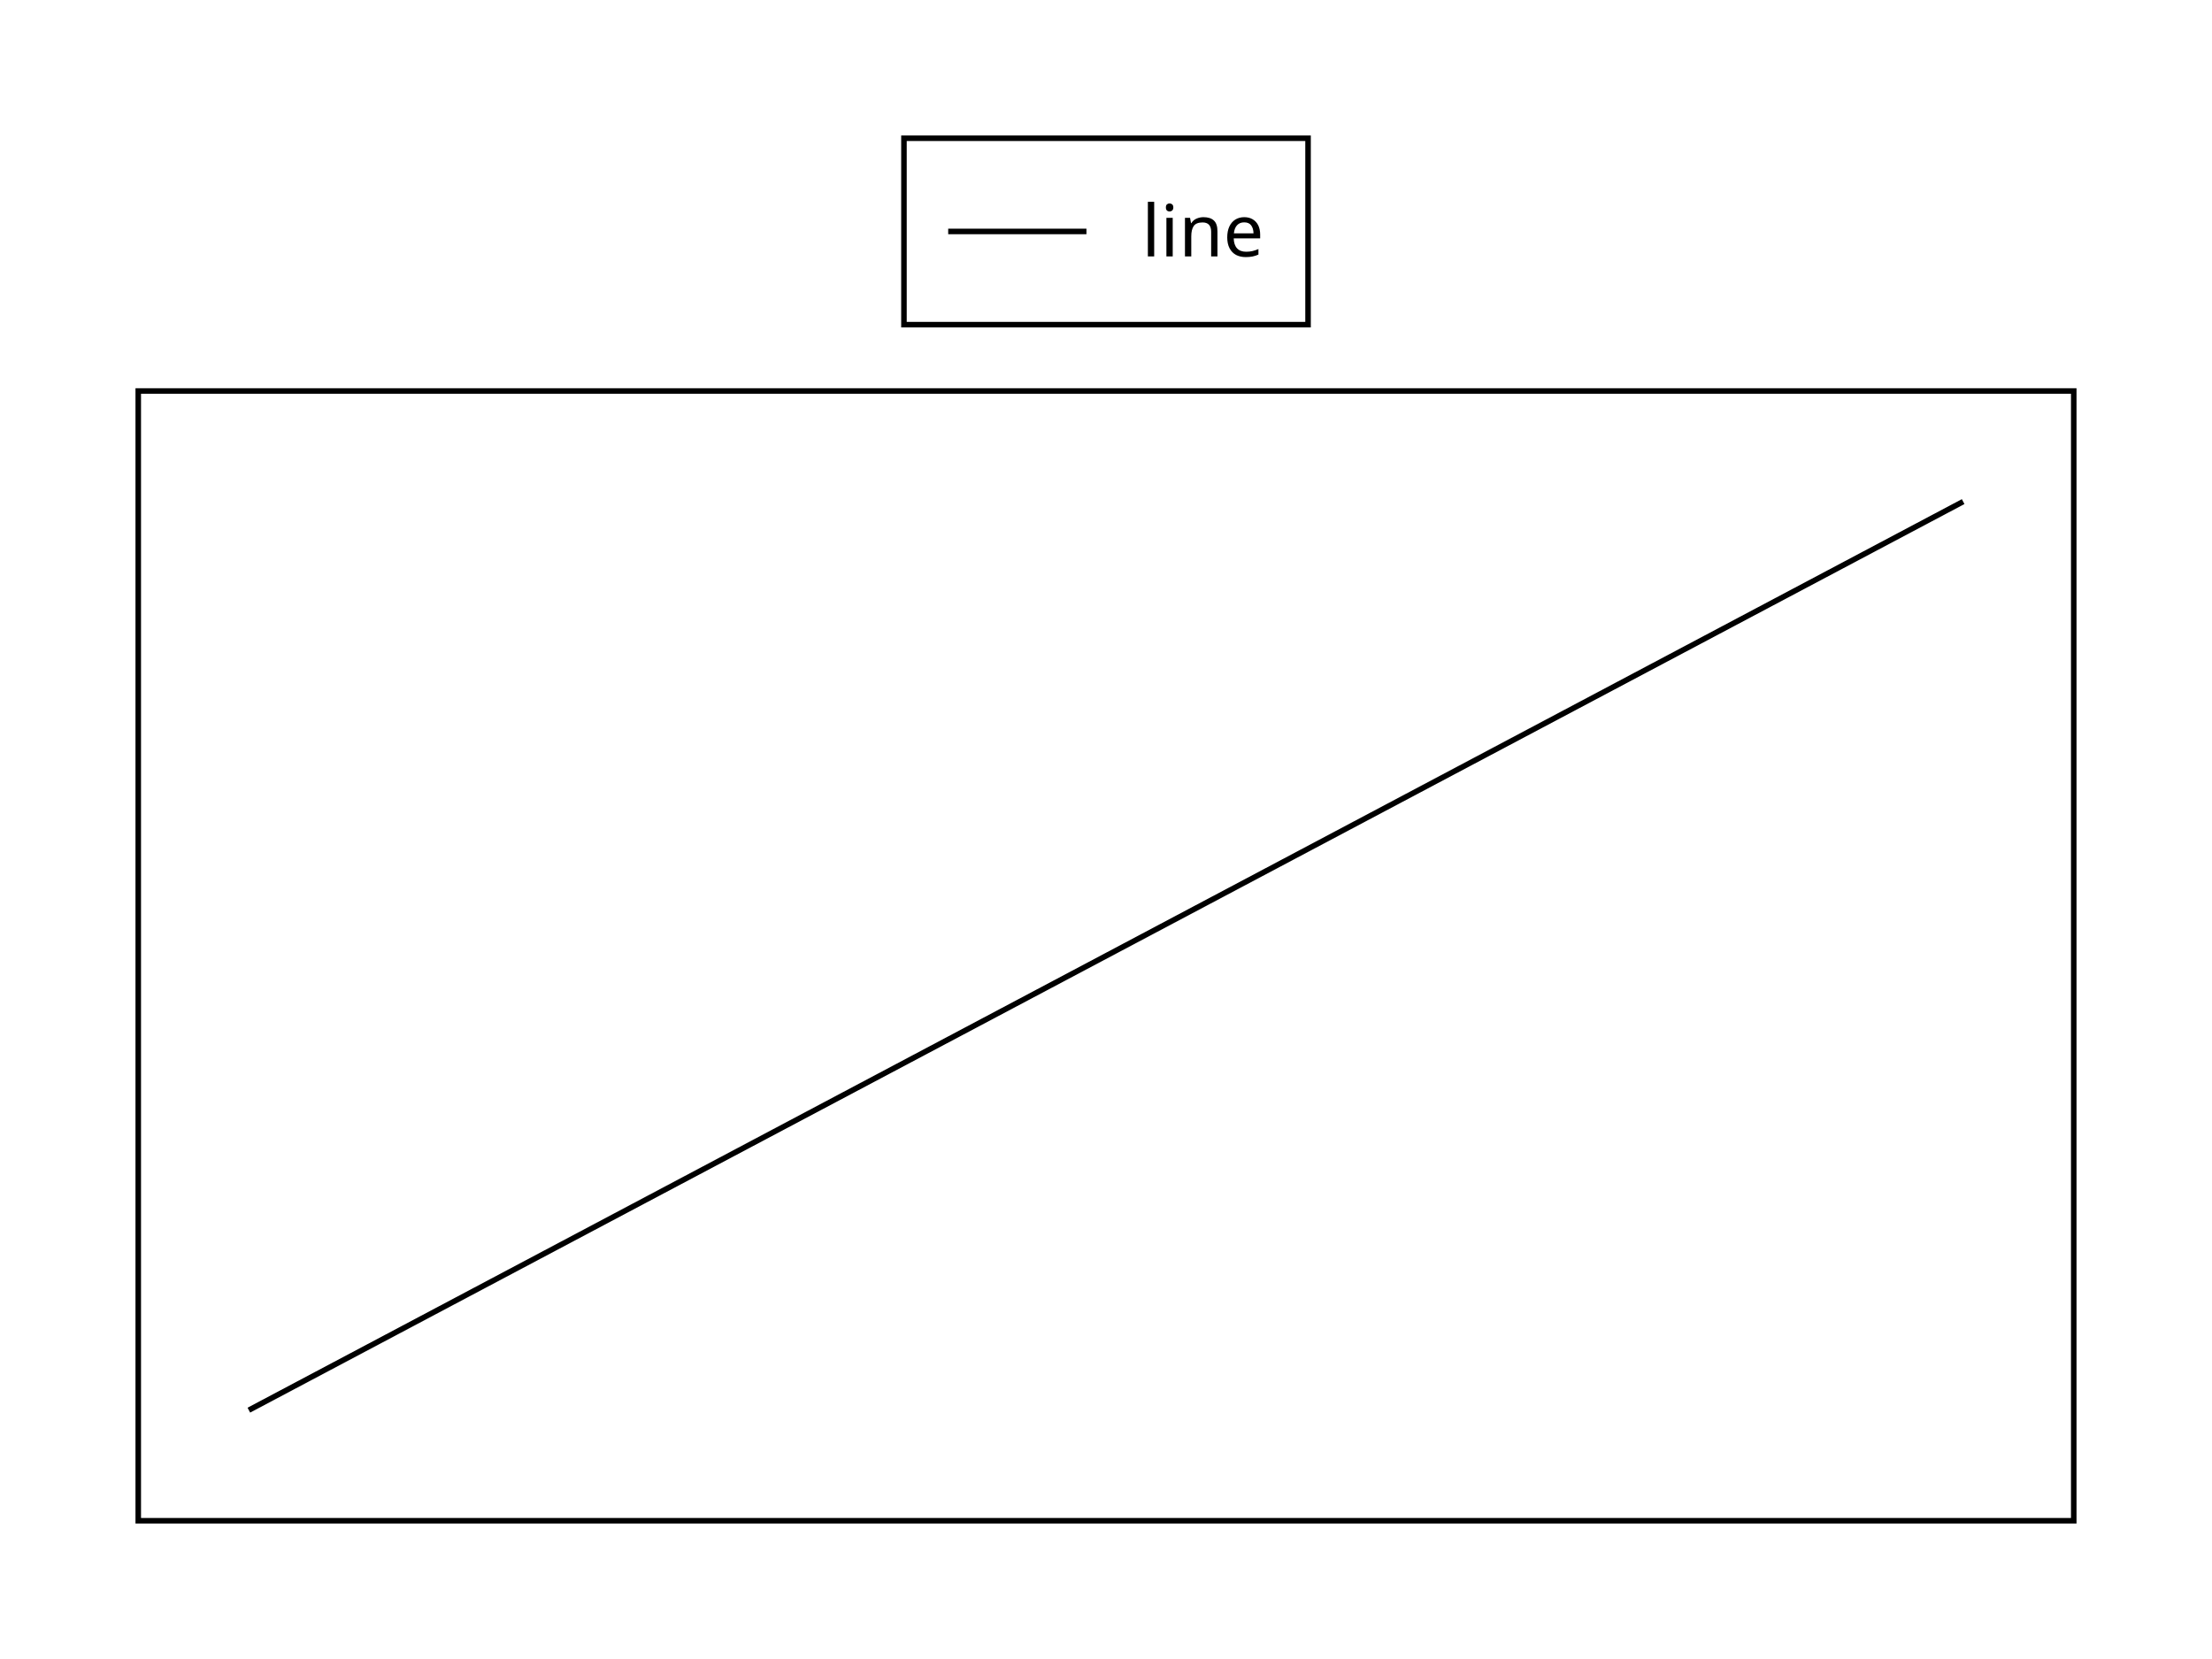
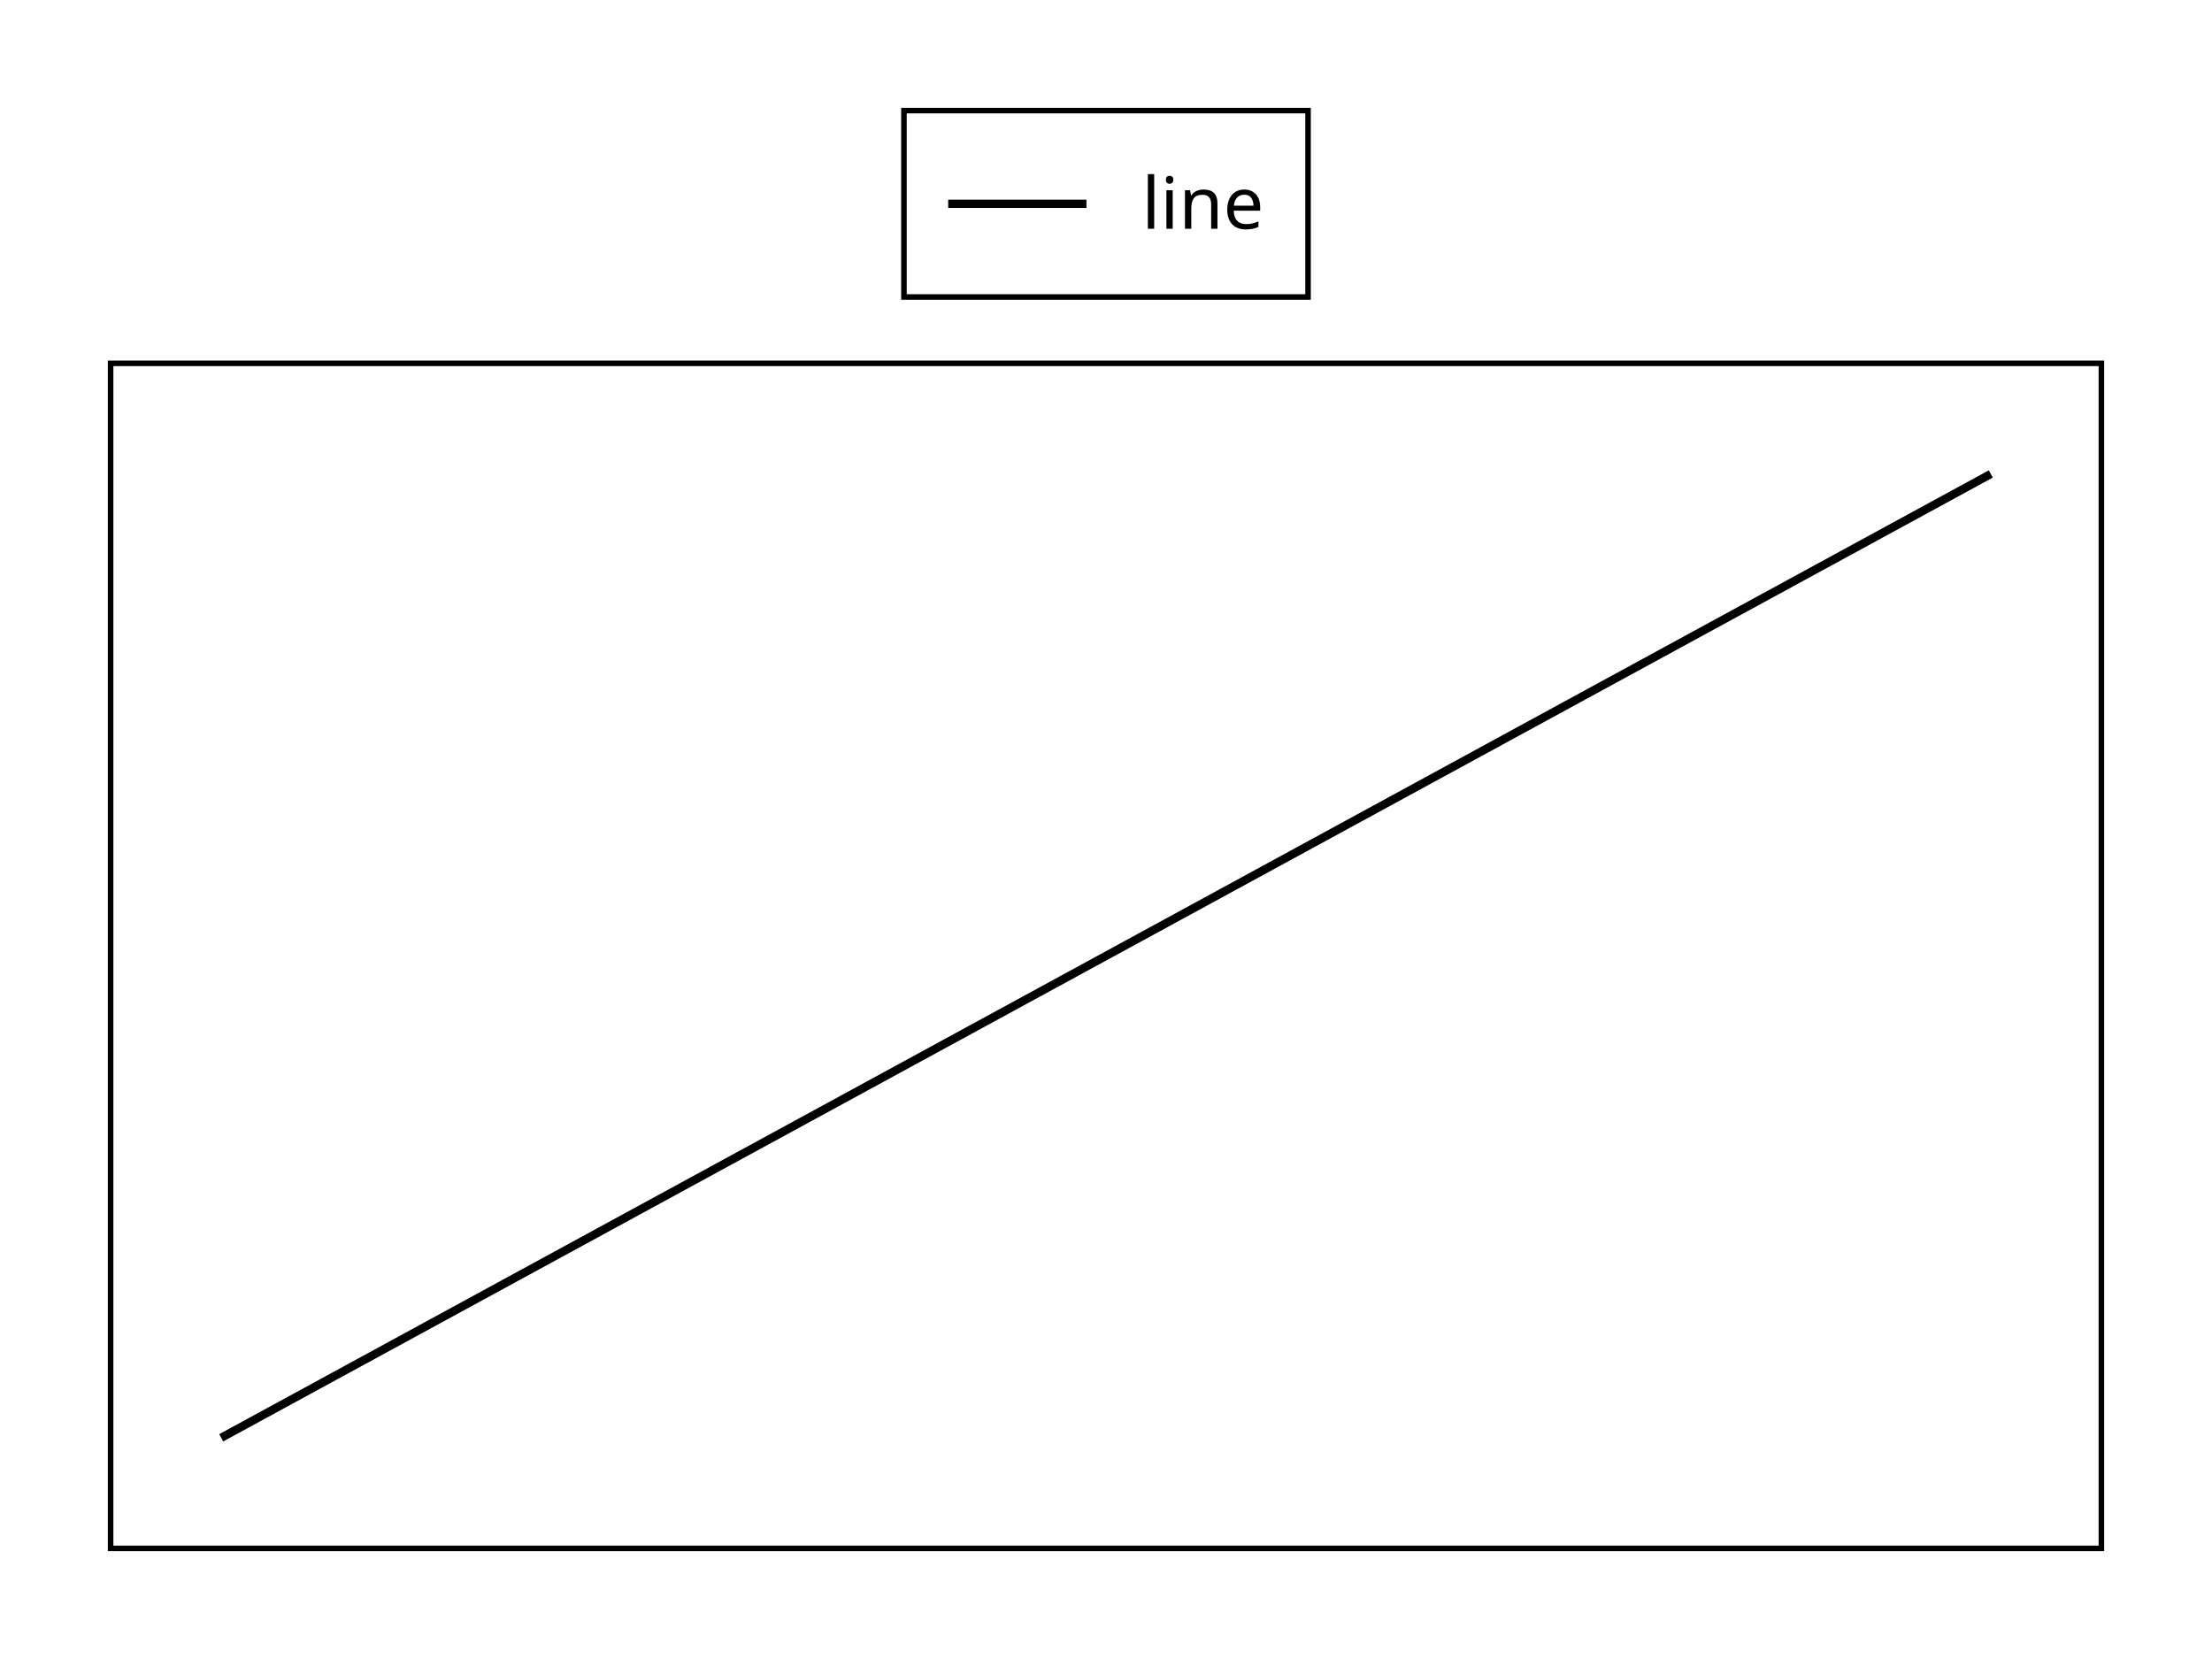
<svg xmlns="http://www.w3.org/2000/svg" height="300" viewBox="0 0 400 300" width="400">
  <rect fill="#ffffff" height="100%" width="100%" />
  <clipPath id="eidoplot-clip1">
-     <path d="M25,70.706 L375,70.706 L375,275 L25,275 z" />
+     <path d="M20,65.706 L380,65.706 L380,280 L20,280 z" />
  </clipPath>
  <g clip-path="url(#eidoplot-clip1)">
-     <path d="M45,255 L200,172.853 L355,90.706" fill="none" stroke="#000000" stroke-width="1" />
+     <path d="M40,260 L200,172.853 L360,85.706" fill="none" stroke="#000000" stroke-width="1.5" />
  </g>
-   <rect fill="none" height="204.294" stroke="#000000" stroke-width="1" width="350" x="25" y="70.706" />
-   <rect fill="#ffffff" fill-opacity="0.502" height="33.706" stroke="#000000" stroke-width="1" width="73.074" x="163.463" y="25" />
-   <path d="M171.463,41.853 L196.463,41.853" fill="none" stroke="#000000" stroke-width="1" />
-   <text dominant-baseline="middle" fill="#000000" font-family="sans-serif" font-size="13" font-stretch="normal" font-style="normal" font-weight="400" text-anchor="start" text-rendering="optimizeLegibility" transform="matrix(1 0 0 1 206.463 41.853)">
+   <rect fill="none" height="214.294" stroke="#000000" stroke-width="1" width="360" x="20" y="65.706" />
+   <rect fill="#ffffff" fill-opacity="0.502" height="33.706" stroke="#000000" stroke-width="1" width="73.074" x="163.463" y="20" />
+   <path d="M171.463,36.853 L196.463,36.853" fill="none" stroke="#000000" stroke-width="1.5" />
+   <text dominant-baseline="middle" fill="#000000" font-family="sans-serif" font-size="13" font-stretch="normal" font-style="normal" font-weight="400" text-anchor="start" text-rendering="optimizeLegibility" transform="matrix(1 0 0 1 206.463 36.853)">
line
</text>
</svg>
